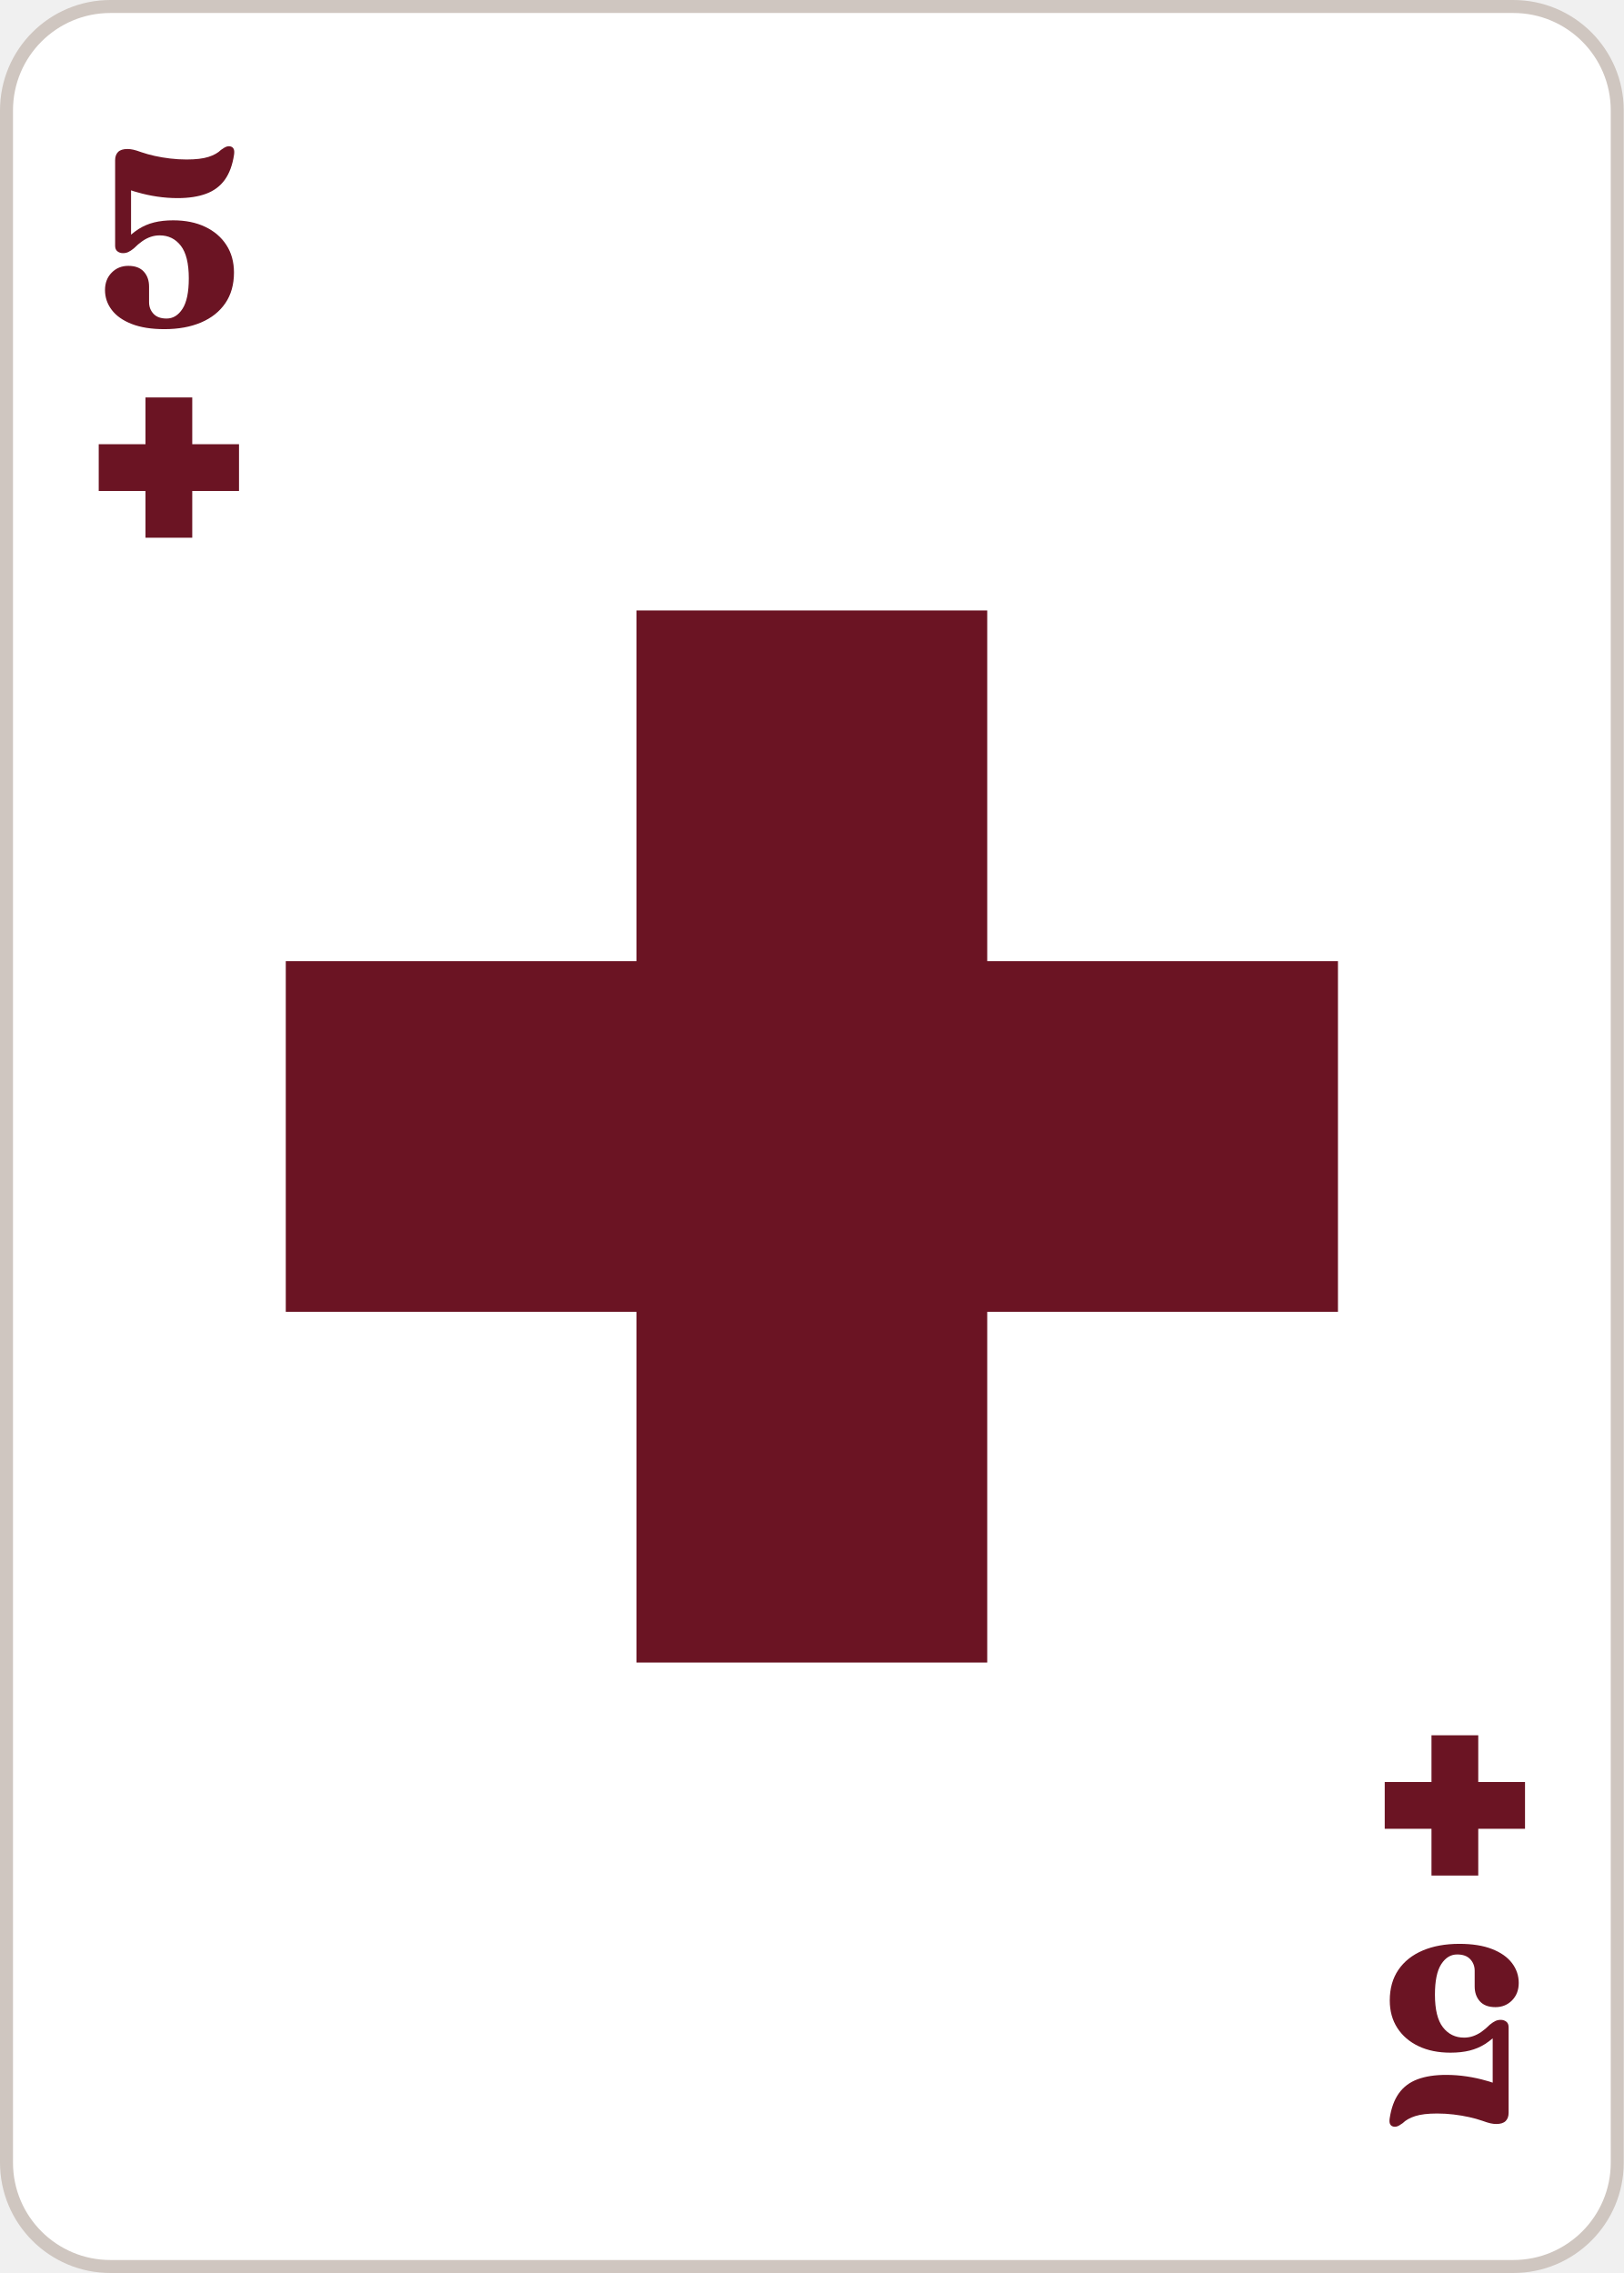
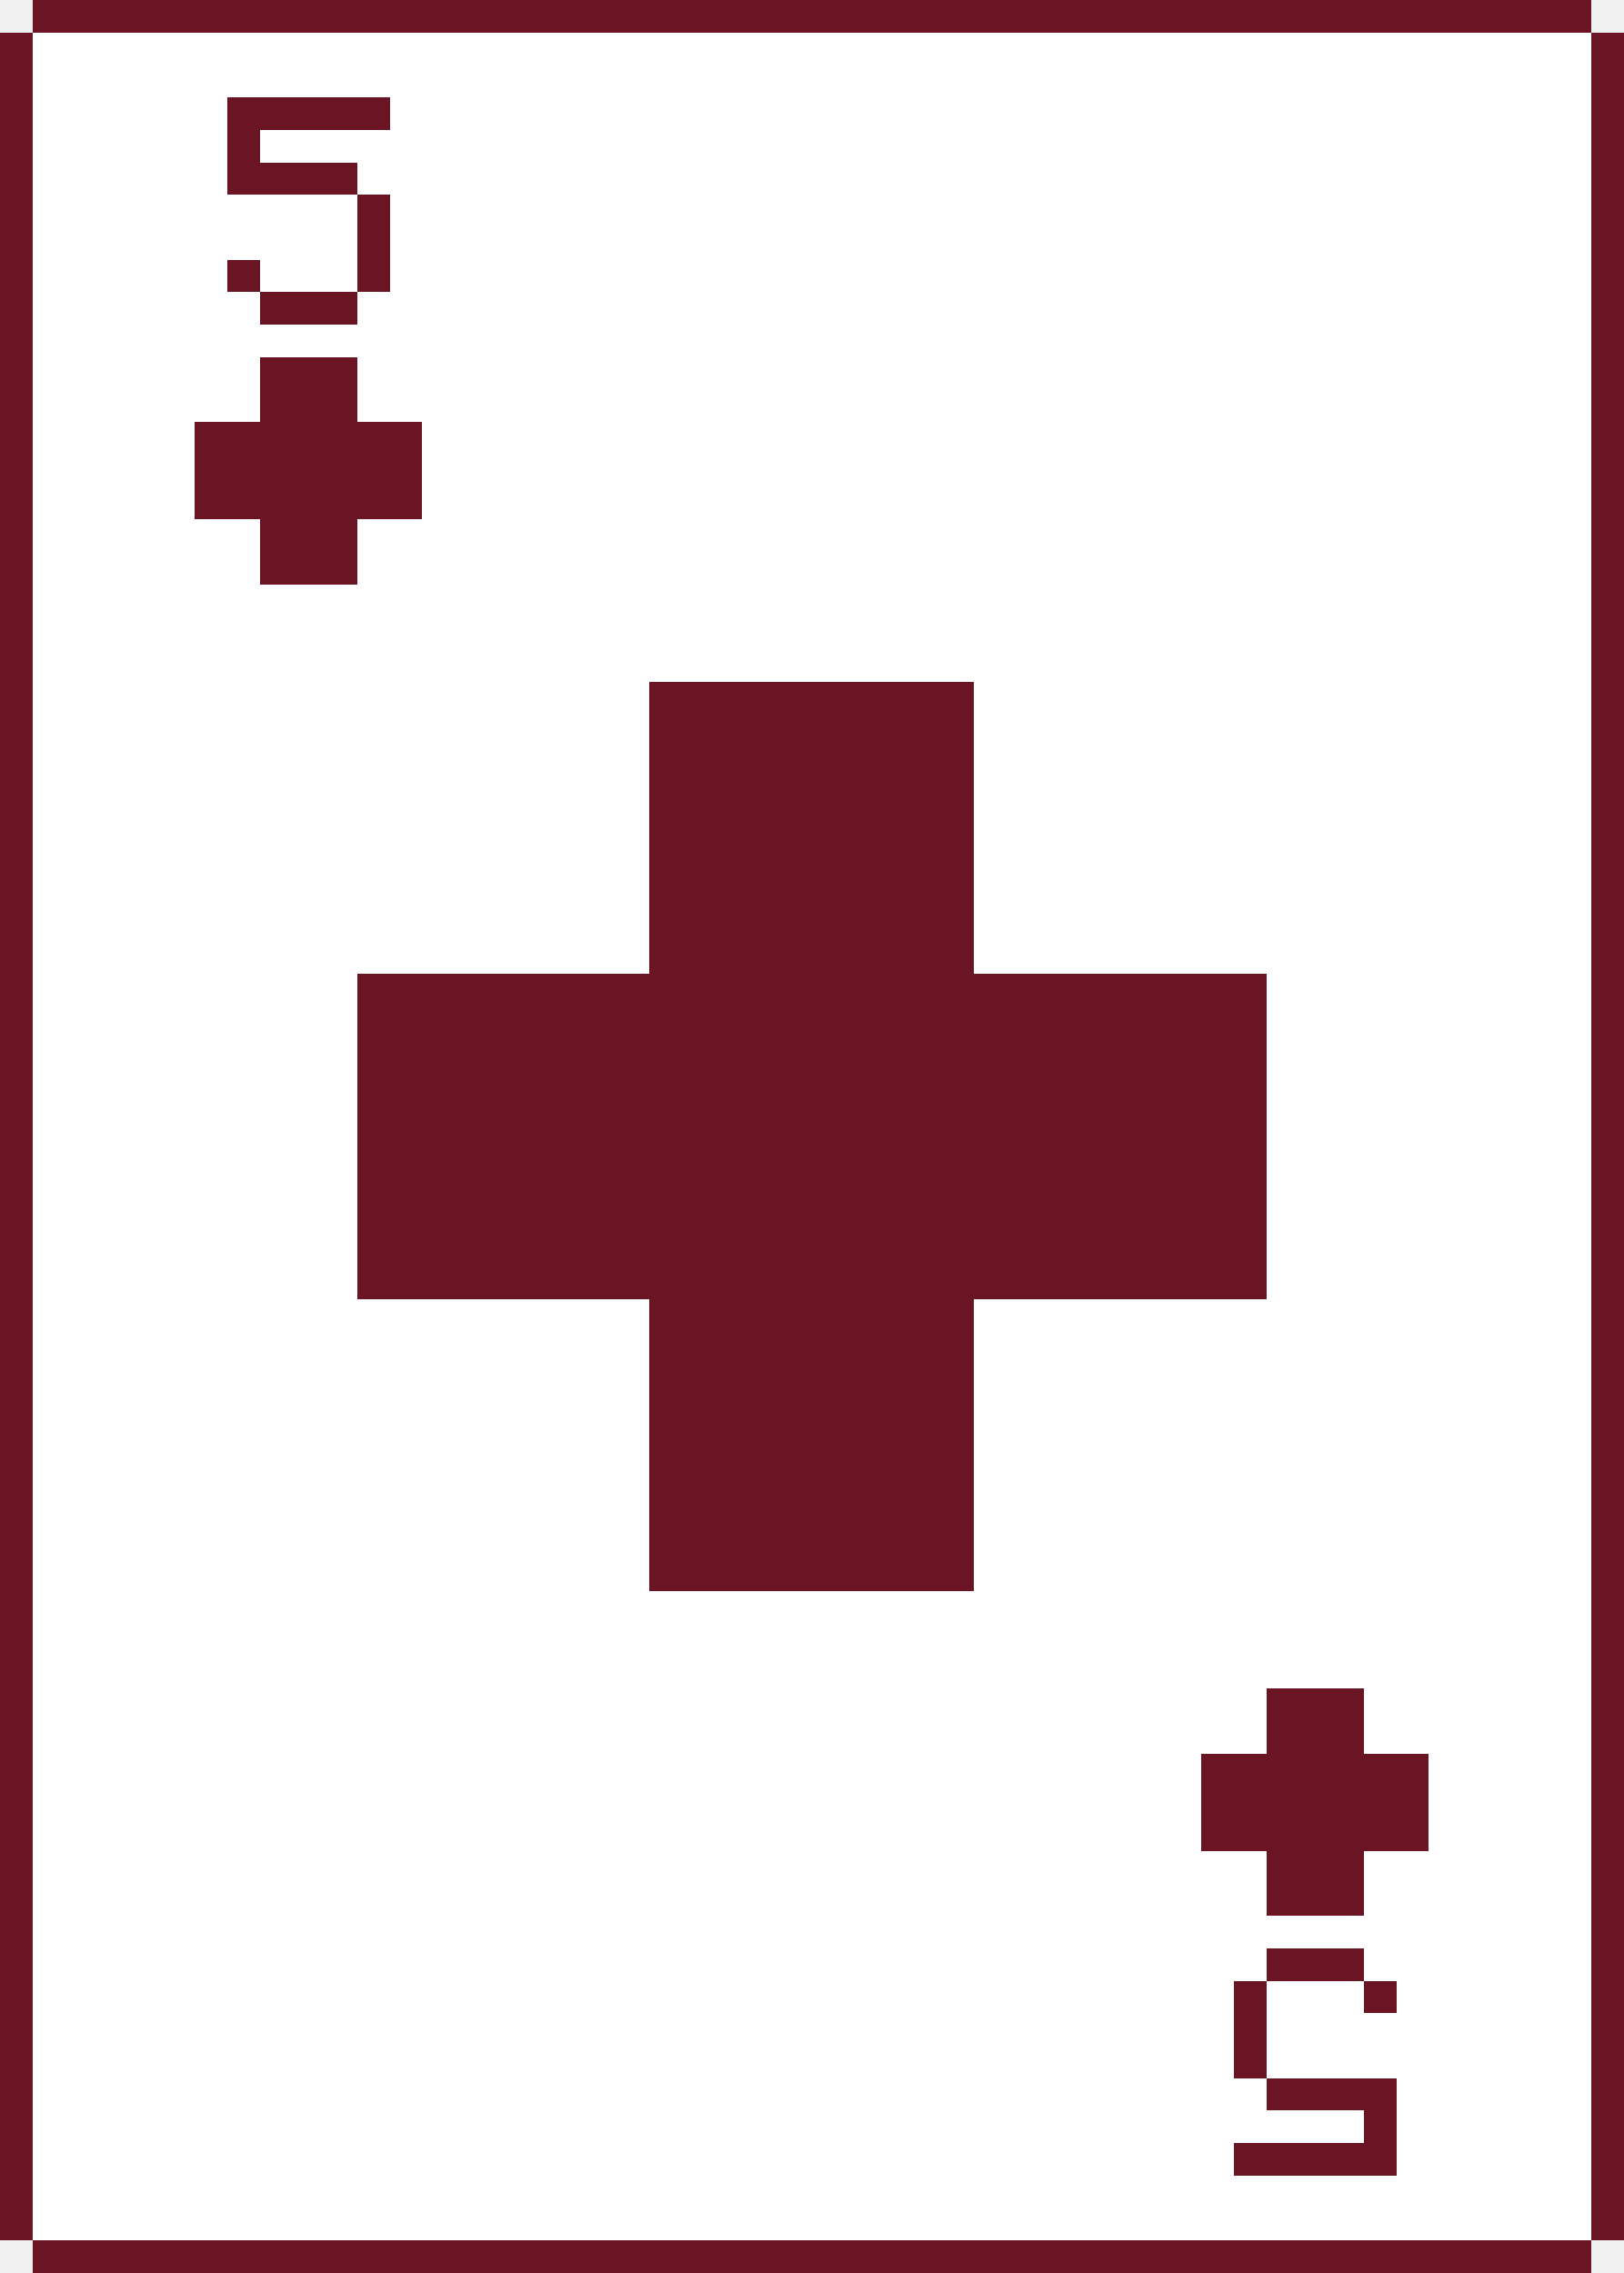
- <svg xmlns="http://www.w3.org/2000/svg" width="63.5mm" height="88.9mm" viewBox="0 0 250 350" role="img" aria-label="crs 5">
-   <rect x="1" y="1" width="248" height="348" rx="16" fill="#fff" stroke="#cfc6c0" stroke-width="2" />
-   <g transform="translate(14.42,50) scale(0.019,-0.019)" fill="#6B1423">
-     <path transform="translate(0,0)" d="M92 281Q92 367 146.0 422.0Q200 477 281 477Q364 477 406.5 430.0Q449 383 449 309V182Q449 127 485.0 88.5Q521 50 591 50Q669 50 720.0 129.0Q771 208 771 376Q771 557 706.0 640.5Q641 724 535 724Q497 724 462.0 712.0Q427 700 394.0 677.0Q361 654 326 619Q300 598 280.5 589.0Q261 580 238 580Q212 580 193.0 594.5Q174 609 174 640V1333Q174 1376 198.0 1400.0Q222 1424 274 1424Q296 1424 321.0 1418.5Q346 1413 387 1398Q436 1381 494.5 1368.0Q553 1355 619.0 1347.0Q685 1339 753 1339Q865 1339 930.5 1360.0Q996 1381 1032 1417Q1063 1440 1081.5 1444.5Q1100 1449 1114 1443Q1127 1439 1134.5 1424.5Q1142 1410 1138 1380Q1119 1253 1063.0 1175.0Q1007 1097 911.5 1061.5Q816 1026 680 1026Q597 1026 513.5 1038.5Q430 1051 355 1073Q328 1080 303 1089V730Q334 756 365 776Q422 812 490.0 829.0Q558 846 645 846Q793 846 903.5 793.5Q1014 741 1075.5 646.0Q1137 551 1137 423Q1137 277 1067.0 174.5Q997 72 870.0 18.0Q743 -36 573 -36Q416 -36 308.5 6.0Q201 48 146.5 120.0Q92 192 92 281Z" />
-   </g>
-   <g transform="translate(14,60) scale(.24)" fill="#6B1423">
-     <path d="M35 5h30v30h30v30H65v30H35V65H5V35h30z" />
-   </g>
-   <g transform="rotate(180 125 175)">
-     <g transform="translate(14.42,50) scale(0.019,-0.019)" fill="#6B1423">
-       <path transform="translate(0,0)" d="M92 281Q92 367 146.0 422.0Q200 477 281 477Q364 477 406.5 430.0Q449 383 449 309V182Q449 127 485.0 88.5Q521 50 591 50Q669 50 720.0 129.0Q771 208 771 376Q771 557 706.0 640.5Q641 724 535 724Q497 724 462.0 712.0Q427 700 394.0 677.0Q361 654 326 619Q300 598 280.5 589.0Q261 580 238 580Q212 580 193.0 594.5Q174 609 174 640V1333Q174 1376 198.0 1400.0Q222 1424 274 1424Q296 1424 321.0 1418.5Q346 1413 387 1398Q436 1381 494.5 1368.0Q553 1355 619.0 1347.0Q685 1339 753 1339Q865 1339 930.5 1360.0Q996 1381 1032 1417Q1063 1440 1081.5 1444.5Q1100 1449 1114 1443Q1127 1439 1134.5 1424.5Q1142 1410 1138 1380Q1119 1253 1063.0 1175.0Q1007 1097 911.5 1061.5Q816 1026 680 1026Q597 1026 513.5 1038.5Q430 1051 355 1073Q328 1080 303 1089V730Q334 756 365 776Q422 812 490.0 829.0Q558 846 645 846Q793 846 903.5 793.5Q1014 741 1075.5 646.0Q1137 551 1137 423Q1137 277 1067.0 174.5Q997 72 870.0 18.0Q743 -36 573 -36Q416 -36 308.5 6.0Q201 48 146.5 120.0Q92 192 92 281Z" />
-     </g>
-     <g transform="translate(14,60) scale(.24)" fill="#6B1423">
-       <path d="M35 5h30v30h30v30H65v30H35V65H5V35h30z" />
-     </g>
-   </g>
-   <g transform="translate(35,85) scale(1.8)" fill="#6B1423">
-     <path d="M35 5h30v30h30v30H65v30H35V65H5V35h30z" />
-   </g>
+ <svg xmlns="http://www.w3.org/2000/svg" width="63.5mm" height="88.9mm" viewBox="0 0 50 70" shape-rendering="crispEdges" role="img" aria-label="plus 5">
+   <path fill="#6B1423" d="M1 0h48v1h-48zM0 1h1v1h-1zM49 1h1v1h-1zM0 2h1v1h-1zM49 2h1v1h-1zM0 3h1v1h-1zM7 3h5v1h-5zM49 3h1v1h-1zM0 4h1v1h-1zM7 4h1v1h-1zM49 4h1v1h-1zM0 5h1v1h-1zM7 5h4v1h-4zM49 5h1v1h-1zM0 6h1v1h-1zM11 6h1v1h-1zM49 6h1v1h-1zM0 7h1v1h-1zM11 7h1v1h-1zM49 7h1v1h-1zM0 8h1v1h-1zM7 8h1v1h-1zM11 8h1v1h-1zM49 8h1v1h-1zM0 9h1v1h-1zM8 9h3v1h-3zM49 9h1v1h-1zM0 10h1v1h-1zM49 10h1v1h-1zM0 11h1v1h-1zM8 11h3v1h-3zM49 11h1v1h-1zM0 12h1v1h-1zM8 12h3v1h-3zM49 12h1v1h-1zM0 13h1v1h-1zM6 13h7v1h-7zM49 13h1v1h-1zM0 14h1v1h-1zM6 14h7v1h-7zM49 14h1v1h-1zM0 15h1v1h-1zM6 15h7v1h-7zM49 15h1v1h-1zM0 16h1v1h-1zM8 16h3v1h-3zM49 16h1v1h-1zM0 17h1v1h-1zM8 17h3v1h-3zM49 17h1v1h-1zM0 18h1v1h-1zM49 18h1v1h-1zM0 19h1v1h-1zM49 19h1v1h-1zM0 20h1v1h-1zM49 20h1v1h-1zM0 21h1v1h-1zM20 21h10v1h-10zM49 21h1v1h-1zM0 22h1v1h-1zM20 22h10v1h-10zM49 22h1v1h-1zM0 23h1v1h-1zM20 23h10v1h-10zM49 23h1v1h-1zM0 24h1v1h-1zM20 24h10v1h-10zM49 24h1v1h-1zM0 25h1v1h-1zM20 25h10v1h-10zM49 25h1v1h-1zM0 26h1v1h-1zM20 26h10v1h-10zM49 26h1v1h-1zM0 27h1v1h-1zM20 27h10v1h-10zM49 27h1v1h-1zM0 28h1v1h-1zM20 28h10v1h-10zM49 28h1v1h-1zM0 29h1v1h-1zM20 29h10v1h-10zM49 29h1v1h-1zM0 30h1v1h-1zM11 30h28v1h-28zM49 30h1v1h-1zM0 31h1v1h-1zM11 31h28v1h-28zM49 31h1v1h-1zM0 32h1v1h-1zM11 32h28v1h-28zM49 32h1v1h-1zM0 33h1v1h-1zM11 33h28v1h-28zM49 33h1v1h-1zM0 34h1v1h-1zM11 34h28v1h-28zM49 34h1v1h-1zM0 35h1v1h-1zM11 35h28v1h-28zM49 35h1v1h-1zM0 36h1v1h-1zM11 36h28v1h-28zM49 36h1v1h-1zM0 37h1v1h-1zM11 37h28v1h-28zM49 37h1v1h-1zM0 38h1v1h-1zM11 38h28v1h-28zM49 38h1v1h-1zM0 39h1v1h-1zM11 39h28v1h-28zM49 39h1v1h-1zM0 40h1v1h-1zM20 40h10v1h-10zM49 40h1v1h-1zM0 41h1v1h-1zM20 41h10v1h-10zM49 41h1v1h-1zM0 42h1v1h-1zM20 42h10v1h-10zM49 42h1v1h-1zM0 43h1v1h-1zM20 43h10v1h-10zM49 43h1v1h-1zM0 44h1v1h-1zM20 44h10v1h-10zM49 44h1v1h-1zM0 45h1v1h-1zM20 45h10v1h-10zM49 45h1v1h-1zM0 46h1v1h-1zM20 46h10v1h-10zM49 46h1v1h-1zM0 47h1v1h-1zM20 47h10v1h-10zM49 47h1v1h-1zM0 48h1v1h-1zM20 48h10v1h-10zM49 48h1v1h-1zM0 49h1v1h-1zM49 49h1v1h-1zM0 50h1v1h-1zM49 50h1v1h-1zM0 51h1v1h-1zM49 51h1v1h-1zM0 52h1v1h-1zM39 52h3v1h-3zM49 52h1v1h-1zM0 53h1v1h-1zM39 53h3v1h-3zM49 53h1v1h-1zM0 54h1v1h-1zM37 54h7v1h-7zM49 54h1v1h-1zM0 55h1v1h-1zM37 55h7v1h-7zM49 55h1v1h-1zM0 56h1v1h-1zM37 56h7v1h-7zM49 56h1v1h-1zM0 57h1v1h-1zM39 57h3v1h-3zM49 57h1v1h-1zM0 58h1v1h-1zM39 58h3v1h-3zM49 58h1v1h-1zM0 59h1v1h-1zM49 59h1v1h-1zM0 60h1v1h-1zM39 60h3v1h-3zM49 60h1v1h-1zM0 61h1v1h-1zM38 61h1v1h-1zM42 61h1v1h-1zM49 61h1v1h-1zM0 62h1v1h-1zM38 62h1v1h-1zM49 62h1v1h-1zM0 63h1v1h-1zM38 63h1v1h-1zM49 63h1v1h-1zM0 64h1v1h-1zM39 64h4v1h-4zM49 64h1v1h-1zM0 65h1v1h-1zM42 65h1v1h-1zM49 65h1v1h-1zM0 66h1v1h-1zM38 66h5v1h-5zM49 66h1v1h-1zM0 67h1v1h-1zM49 67h1v1h-1zM0 68h1v1h-1zM49 68h1v1h-1zM1 69h48v1h-48z" />
+   <path fill="#ffffff" d="M1 1h48v1h-48zM1 2h48v1h-48zM1 3h6v1h-6zM12 3h37v1h-37zM1 4h6v1h-6zM8 4h41v1h-41zM1 5h6v1h-6zM11 5h38v1h-38zM1 6h10v1h-10zM12 6h37v1h-37zM1 7h10v1h-10zM12 7h37v1h-37zM1 8h6v1h-6zM8 8h3v1h-3zM12 8h37v1h-37zM1 9h7v1h-7zM11 9h38v1h-38zM1 10h48v1h-48zM1 11h7v1h-7zM11 11h38v1h-38zM1 12h7v1h-7zM11 12h38v1h-38zM1 13h5v1h-5zM13 13h36v1h-36zM1 14h5v1h-5zM13 14h36v1h-36zM1 15h5v1h-5zM13 15h36v1h-36zM1 16h7v1h-7zM11 16h38v1h-38zM1 17h7v1h-7zM11 17h38v1h-38zM1 18h48v1h-48zM1 19h48v1h-48zM1 20h48v1h-48zM1 21h19v1h-19zM30 21h19v1h-19zM1 22h19v1h-19zM30 22h19v1h-19zM1 23h19v1h-19zM30 23h19v1h-19zM1 24h19v1h-19zM30 24h19v1h-19zM1 25h19v1h-19zM30 25h19v1h-19zM1 26h19v1h-19zM30 26h19v1h-19zM1 27h19v1h-19zM30 27h19v1h-19zM1 28h19v1h-19zM30 28h19v1h-19zM1 29h19v1h-19zM30 29h19v1h-19zM1 30h10v1h-10zM39 30h10v1h-10zM1 31h10v1h-10zM39 31h10v1h-10zM1 32h10v1h-10zM39 32h10v1h-10zM1 33h10v1h-10zM39 33h10v1h-10zM1 34h10v1h-10zM39 34h10v1h-10zM1 35h10v1h-10zM39 35h10v1h-10zM1 36h10v1h-10zM39 36h10v1h-10zM1 37h10v1h-10zM39 37h10v1h-10zM1 38h10v1h-10zM39 38h10v1h-10zM1 39h10v1h-10zM39 39h10v1h-10zM1 40h19v1h-19zM30 40h19v1h-19zM1 41h19v1h-19zM30 41h19v1h-19zM1 42h19v1h-19zM30 42h19v1h-19zM1 43h19v1h-19zM30 43h19v1h-19zM1 44h19v1h-19zM30 44h19v1h-19zM1 45h19v1h-19zM30 45h19v1h-19zM1 46h19v1h-19zM30 46h19v1h-19zM1 47h19v1h-19zM30 47h19v1h-19zM1 48h19v1h-19zM30 48h19v1h-19zM1 49h48v1h-48zM1 50h48v1h-48zM1 51h48v1h-48zM1 52h38v1h-38zM42 52h7v1h-7zM1 53h38v1h-38zM42 53h7v1h-7zM1 54h36v1h-36zM44 54h5v1h-5zM1 55h36v1h-36zM44 55h5v1h-5zM1 56h36v1h-36zM44 56h5v1h-5zM1 57h38v1h-38zM42 57h7v1h-7zM1 58h38v1h-38zM42 58h7v1h-7zM1 59h48v1h-48zM1 60h38v1h-38zM42 60h7v1h-7zM1 61h37v1h-37zM39 61h3v1h-3zM43 61h6v1h-6zM1 62h37v1h-37zM39 62h10v1h-10zM1 63h37v1h-37zM39 63h10v1h-10zM1 64h38v1h-38zM43 64h6v1h-6zM1 65h41v1h-41zM43 65h6v1h-6zM1 66h37v1h-37zM43 66h6v1h-6zM1 67h48v1h-48zM1 68h48v1h-48z" />
</svg>
